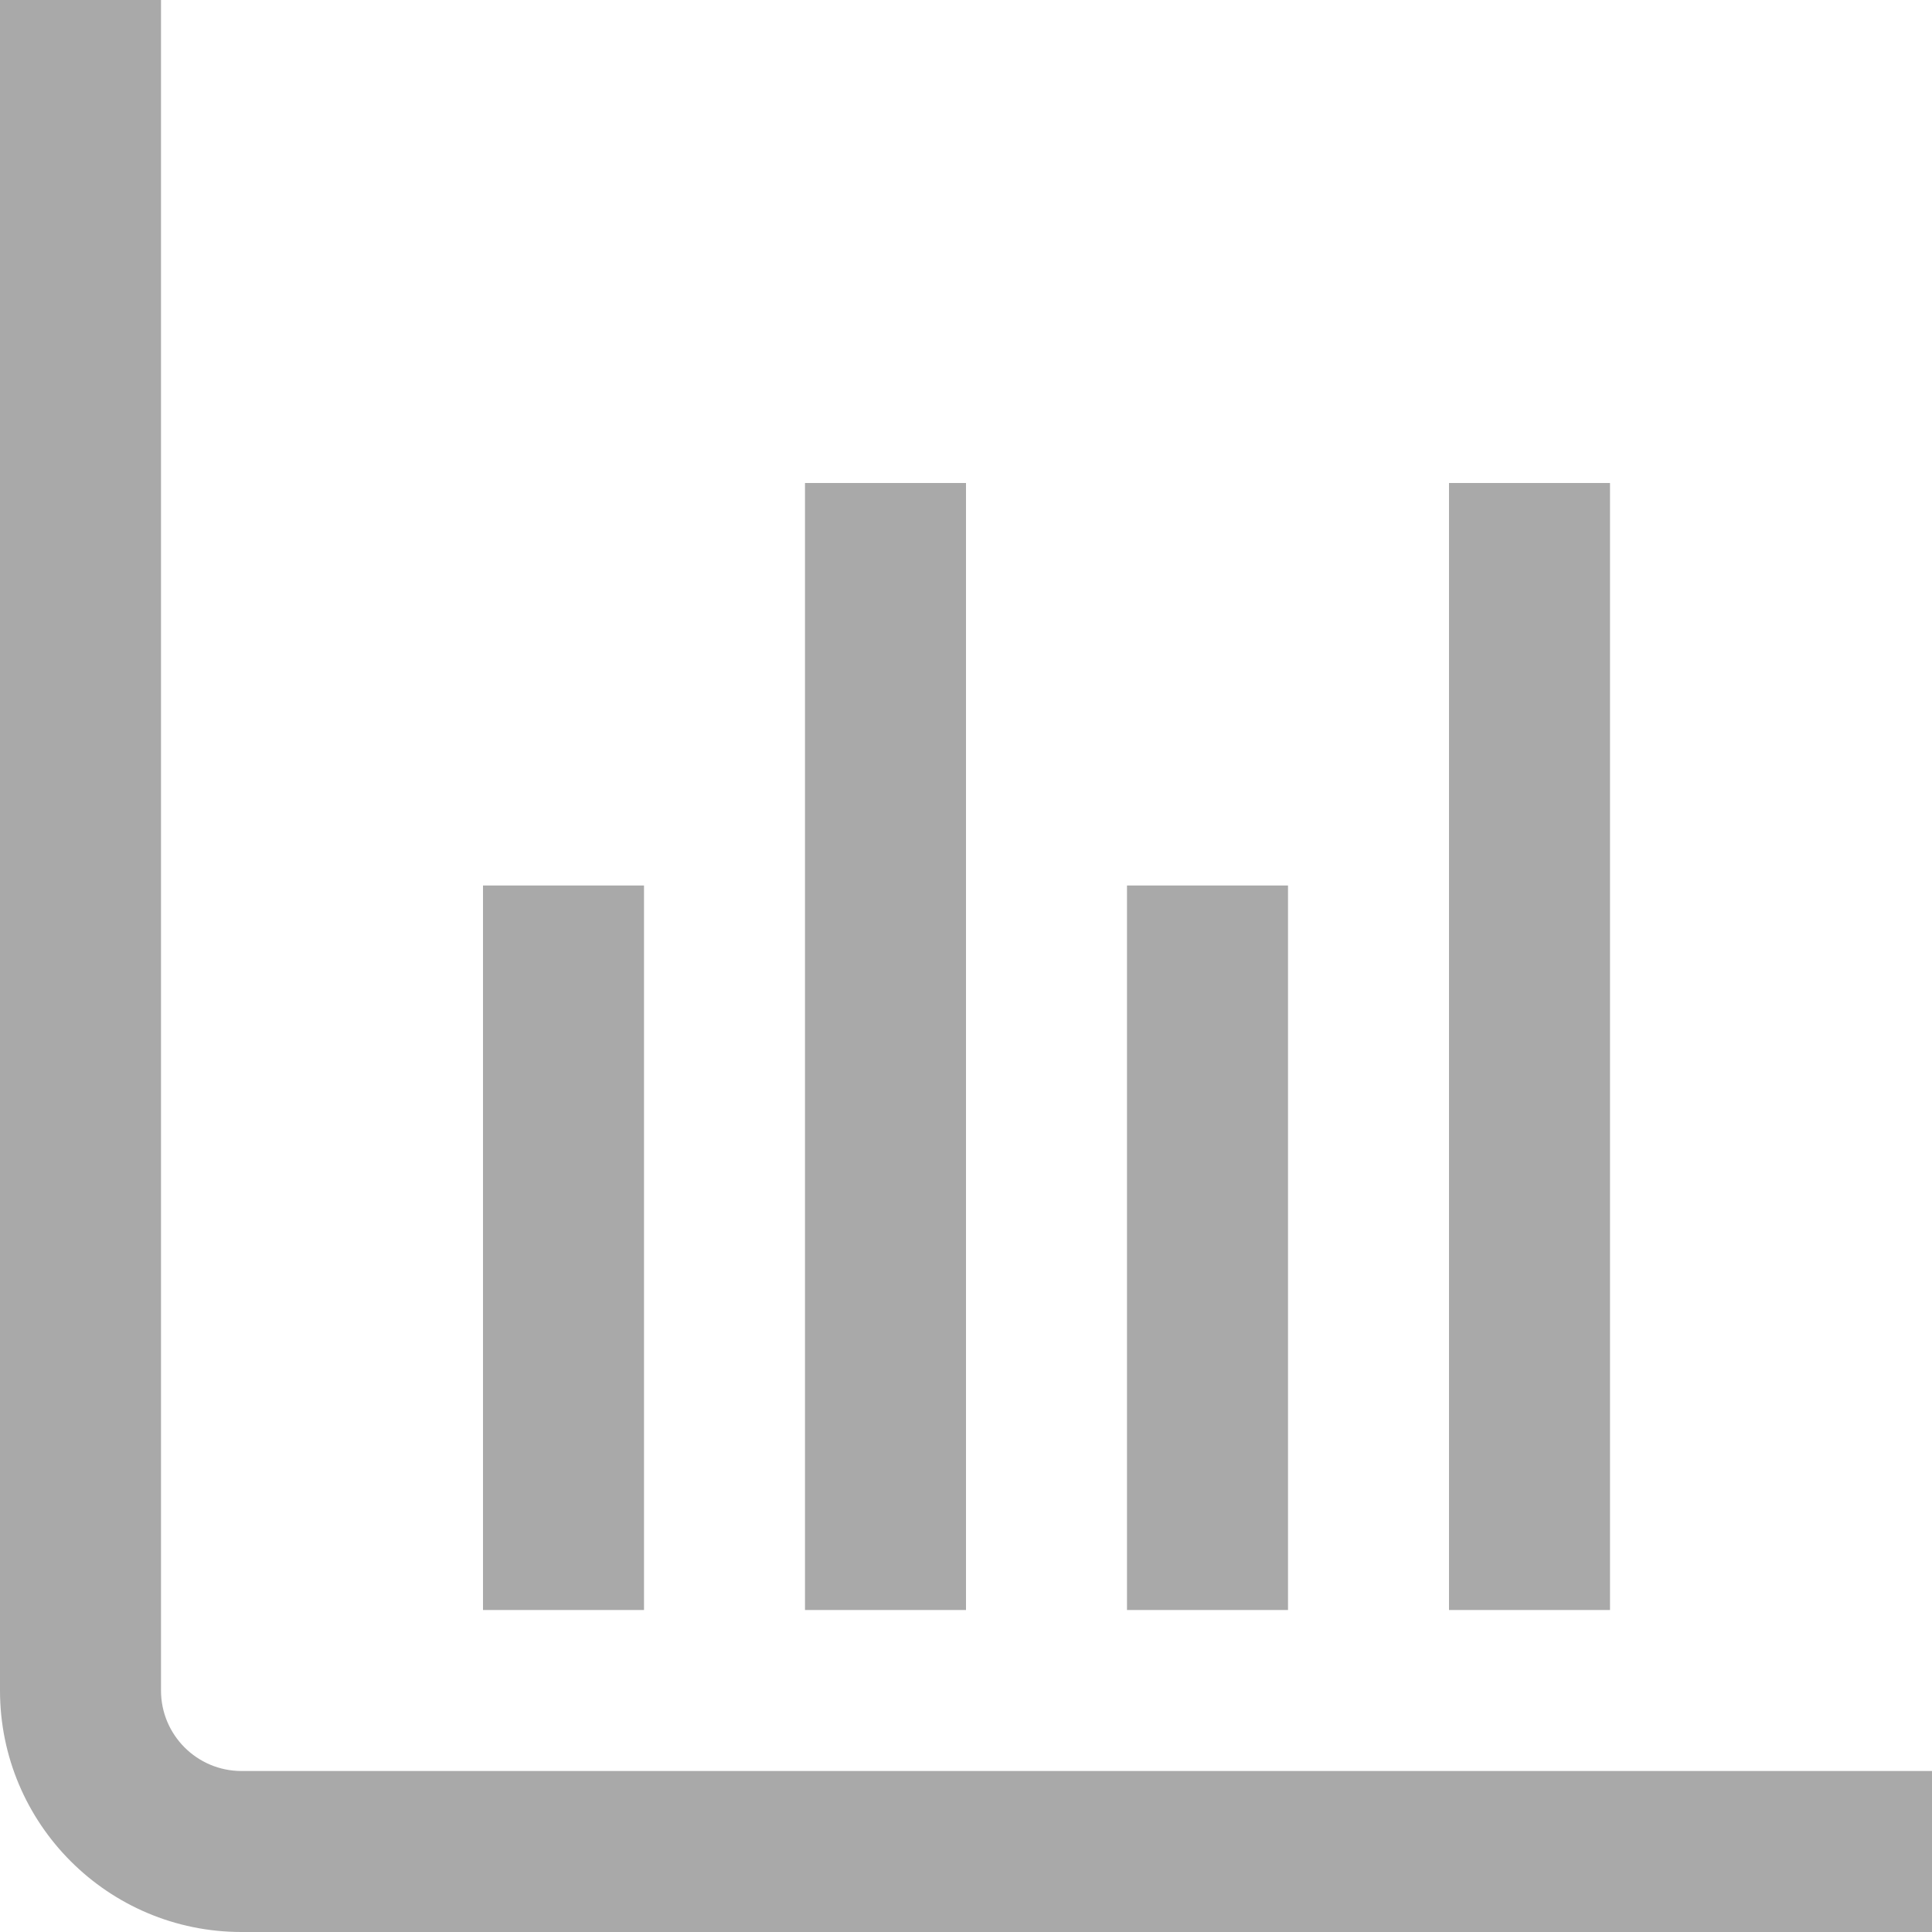
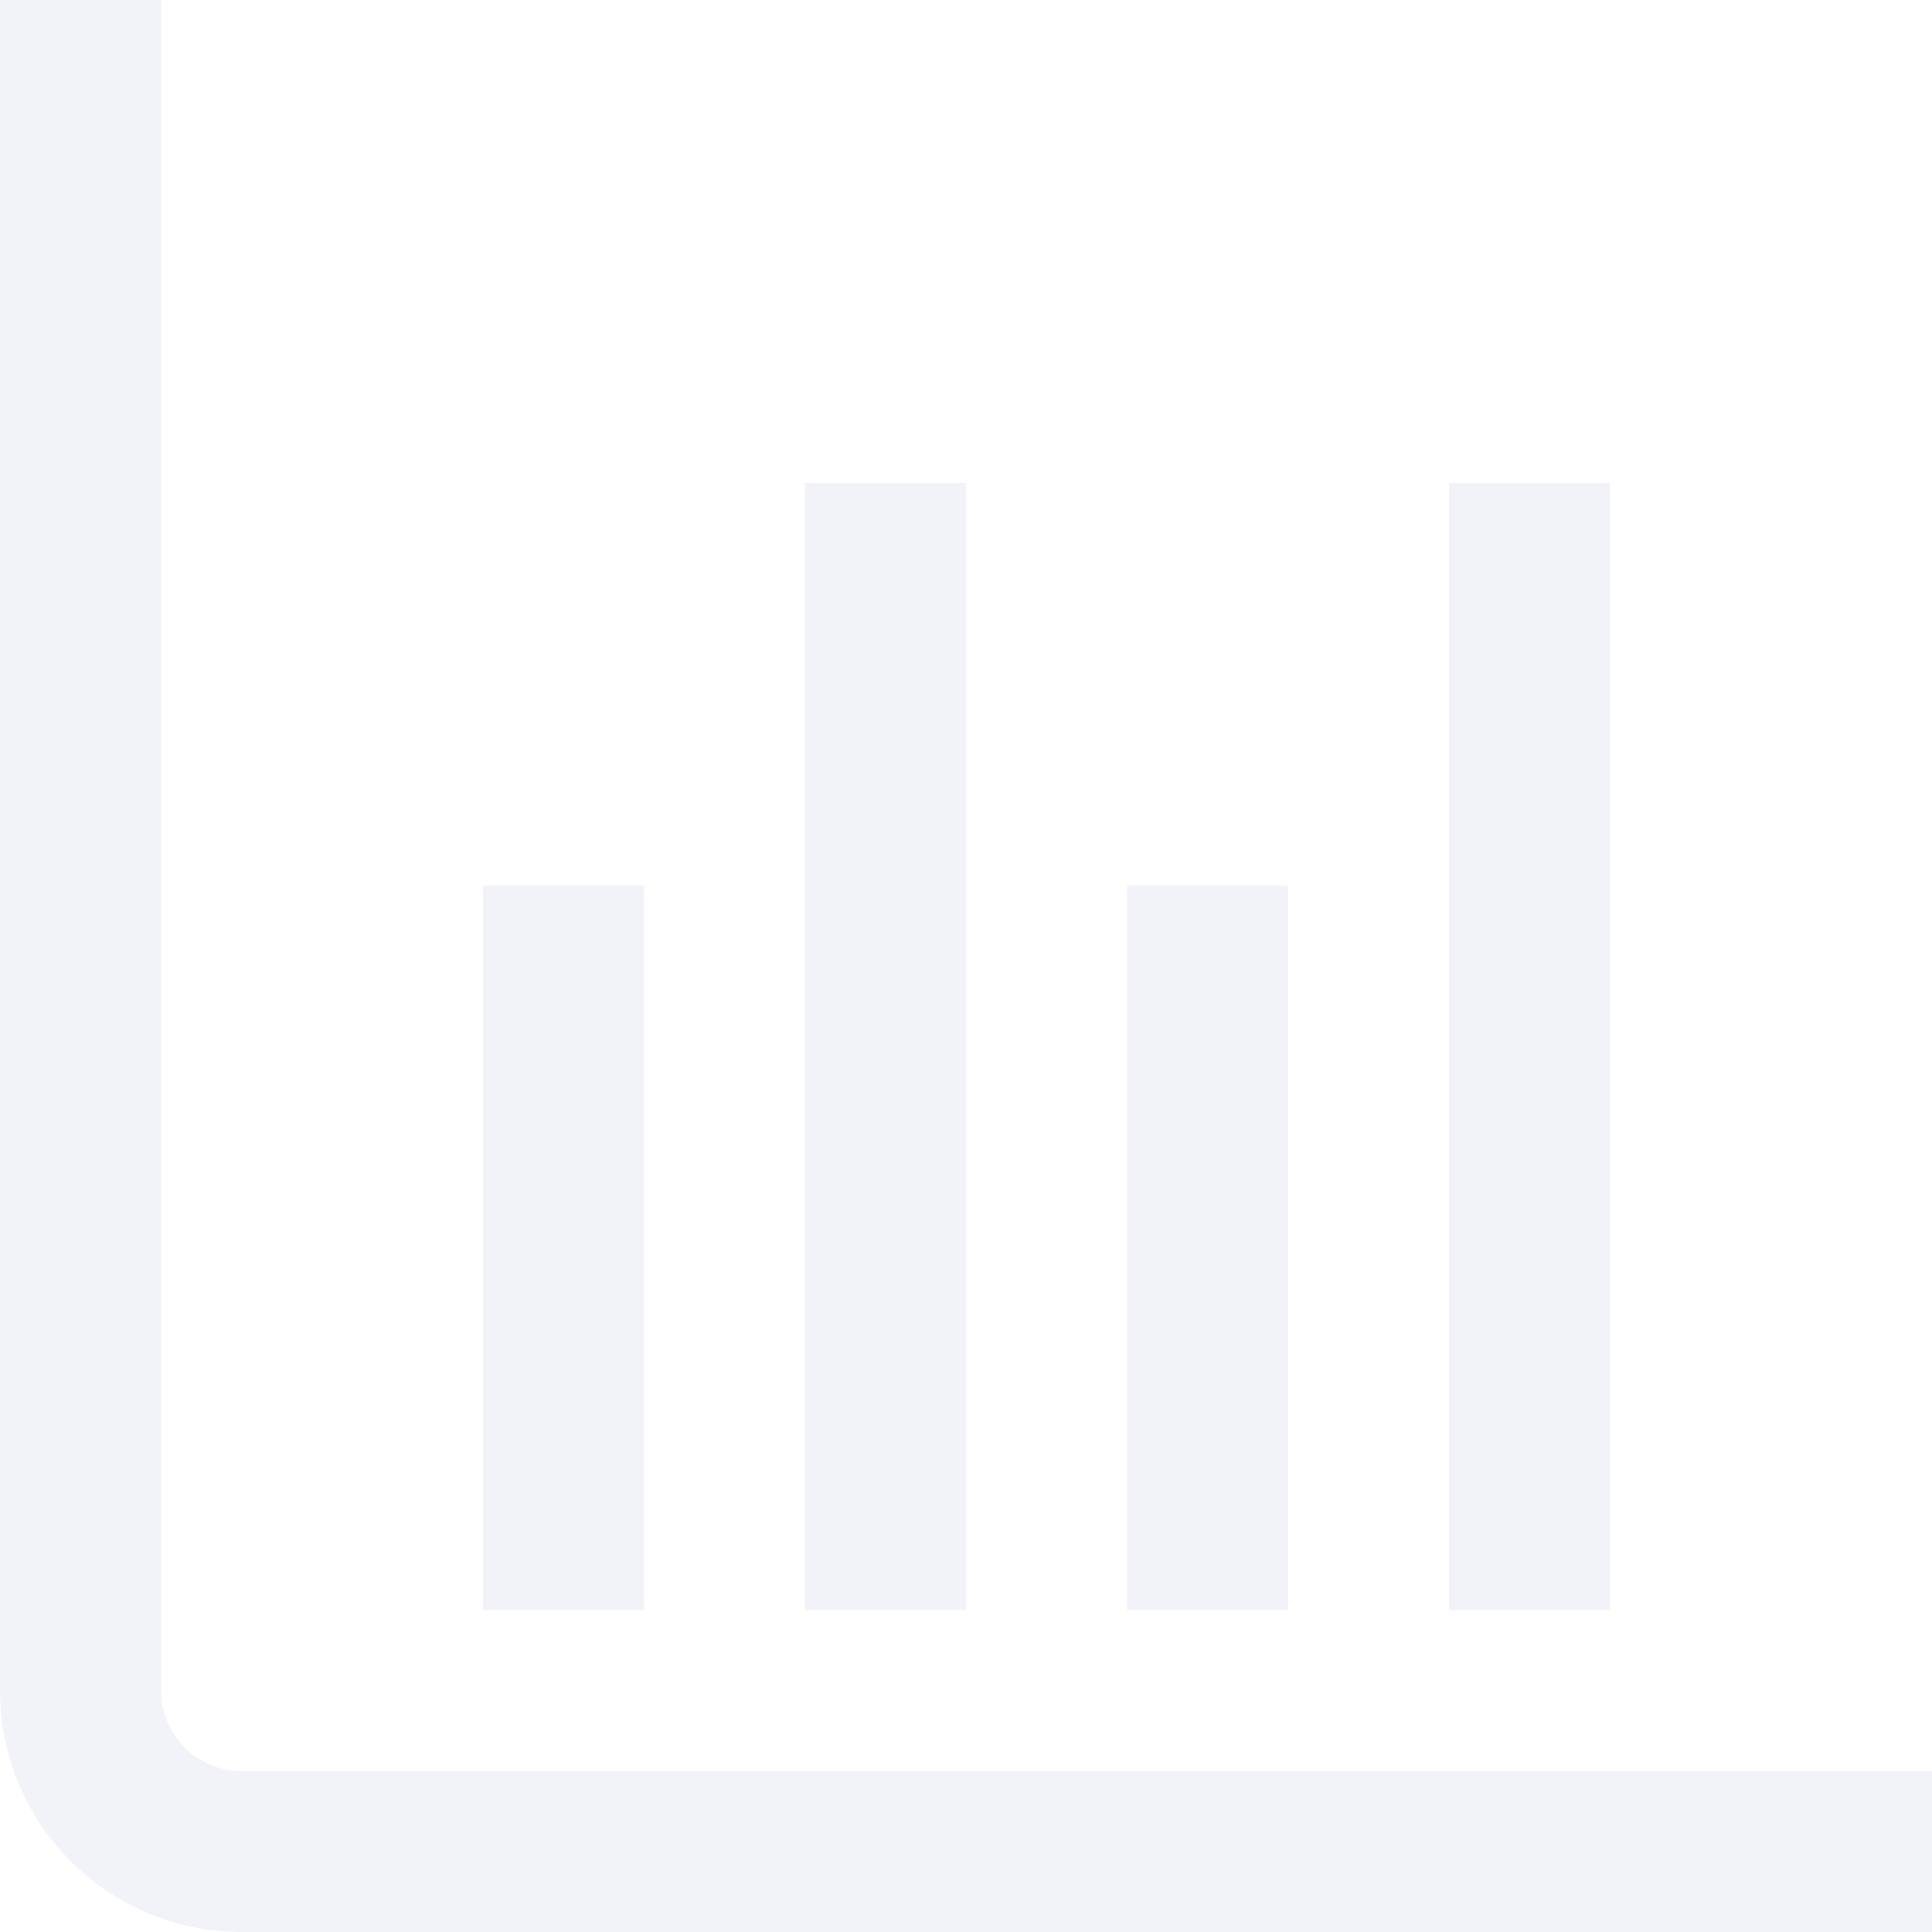
<svg xmlns="http://www.w3.org/2000/svg" viewBox="0 0 24 24" width="512" height="512">
-   <g id="_01_align_center" data-name="01 align center" fill="#A9A9A9">
+   <g id="_01_align_center" data-name="01 align center" fill="#F1F3F8">
    <path d="M24,24H3a3,3,0,0,1-3-3V0H2V21a1,1,0,0,0,1,1H24Z" />
-     <rect x="14" y="11" width="2" height="9" fill="#A9A9A9" />
-     <rect x="6" y="11" width="2" height="9" fill="#A9A9A9" />
-     <rect x="18" y="6" width="2" height="14" fill="#A9A9A9" />
-     <rect x="10" y="6" width="2" height="14" fill="#A9A9A9" />
+     <rect x="14" y="11" width="2" height="9" fill="#F1F3F8" />
+     <rect x="6" y="11" width="2" height="9" fill="#F1F3F8" />
+     <rect x="18" y="6" width="2" height="14" fill="#F1F3F8" />
+     <rect x="10" y="6" width="2" height="14" fill="#F1F3F8" />
  </g>
</svg>
